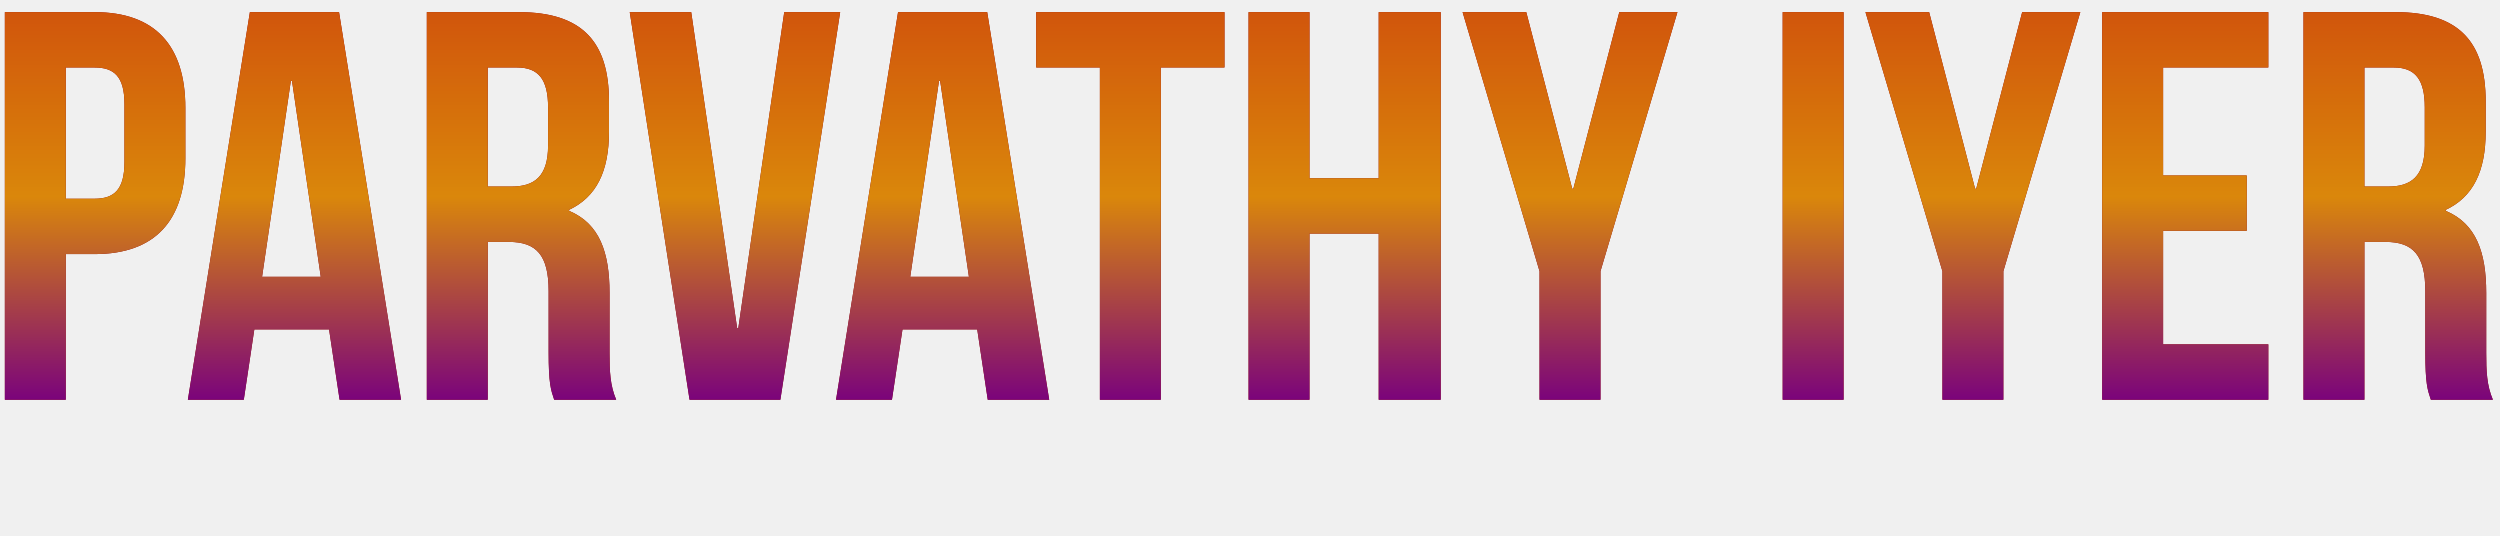
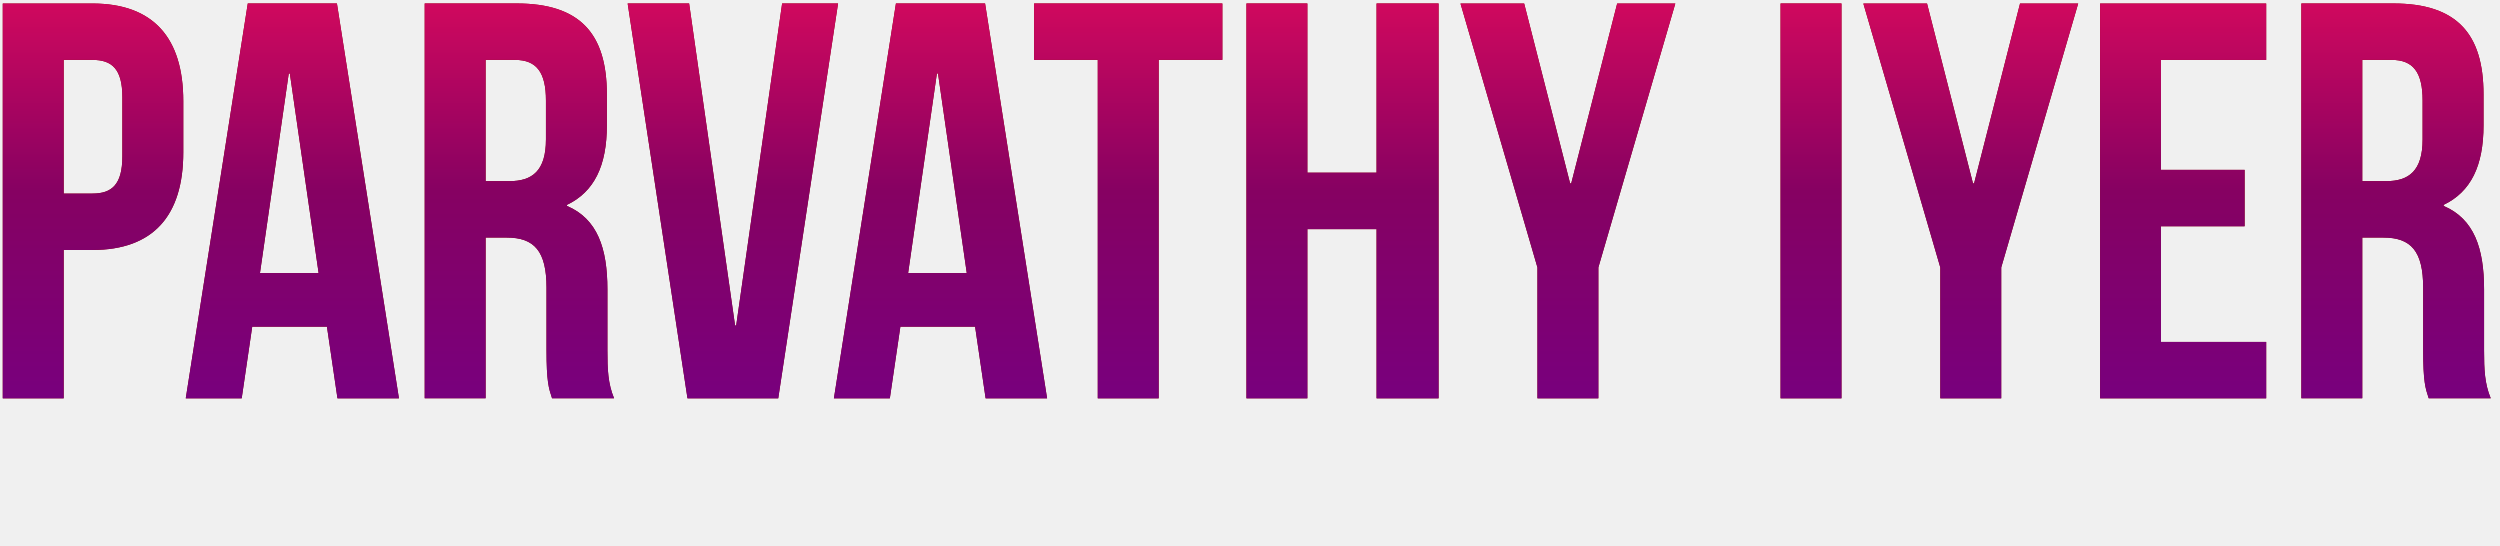
- <svg xmlns="http://www.w3.org/2000/svg" xmlns:xlink="http://www.w3.org/1999/xlink" version="1.1" viewBox="0 0">
+ <svg xmlns="http://www.w3.org/2000/svg" xmlns:xlink="http://www.w3.org/1999/xlink" version="1.1">
  <defs>
-     <path id="a" d="m5.205 31.964v-11.904h2.354c4.979 0 7.423-2.761 7.423-7.83v-4.119c0-5.069-2.444-7.83-7.423-7.83h-7.332v31.683h4.979zm2.354-16.43h-2.354v-10.727h2.354c1.584 0 2.444 0.724 2.444 2.987v4.753c0 2.263-0.86 2.987-2.444 2.987zm12.2 16.43 0.86-5.748h6.11l0.86 5.748h5.024l-5.069-31.683h-7.287l-5.069 31.683h4.571zm6.291-10.048h-4.798l2.354-16.023h0.091l2.354 16.023zm13.648 10.048v-12.9h1.72c2.263 0 3.259 1.086 3.259 4.028v4.979c0 2.58 0.181 3.078 0.453 3.893h5.069c-0.498-1.177-0.543-2.308-0.543-3.847v-4.888c0-3.304-0.815-5.658-3.304-6.699v-0.091c2.218-1.041 3.259-3.123 3.259-6.382v-2.489c0-4.888-2.218-7.287-7.378-7.287h-7.513v31.683h4.979zm1.946-17.426h-1.946v-9.731h2.399c1.765 0 2.535 0.996 2.535 3.259v3.123c0 2.535-1.131 3.349-2.987 3.349zm21.976 17.426 4.888-31.683h-4.571l-3.757 25.844h-0.091l-3.757-25.844h-5.024l4.888 31.683h7.423zm9.122 0 0.86-5.748h6.11l0.86 5.748h5.024l-5.069-31.683h-7.287l-5.069 31.683h4.571zm6.291-10.048h-4.798l2.354-16.023h0.091l2.354 16.023zm15.685 10.048v-27.157h5.205v-4.526h-15.389v4.526h5.205v27.157h4.979zm12.154 0v-13.579h5.658v13.579h5.069v-31.683h-5.069v13.579h-5.658v-13.579h-4.979v31.683h4.979zm23.787 0v-10.501l6.291-21.182h-4.753l-3.757 14.438h-0.091l-3.757-14.438h-5.205l6.291 21.182v10.501h4.979zm19.873 0v-31.683h-4.979v31.683h4.979zm13.06 0v-10.501l6.291-21.182h-4.753l-3.757 14.438h-0.091l-3.757-14.438h-5.205l6.291 21.182v10.501h4.979zm21.659 0v-4.526h-8.6v-9.279h6.835v-4.526h-6.835v-8.826h8.6v-4.526h-13.579v31.683h13.579zm7.854 0v-12.9h1.72c2.263 0 3.259 1.086 3.259 4.028v4.979c0 2.58 0.181 3.078 0.453 3.893h5.069c-0.498-1.177-0.543-2.308-0.543-3.847v-4.888c0-3.304-0.815-5.658-3.304-6.699v-0.091c2.218-1.041 3.259-3.123 3.259-6.382v-2.489c0-4.888-2.218-7.287-7.378-7.287h-7.513v31.683h4.979zm1.946-17.426h-1.946v-9.731h2.399c1.765 0 2.535 0.996 2.535 3.259v3.123c0 2.535-1.131 3.349-2.987 3.349z" />
+     <path id="a" d="m2.555 15.982v-5.952h1.155c2.444 0 3.644-1.381 3.644-3.915v-2.059c0-2.535-1.2-3.915-3.644-3.915h-3.599v15.842h2.444zm1.155-8.215h-1.155v-5.364h1.155c0.778 0 1.2 0.362 1.2 1.494v2.376c0 1.131-0.422 1.494-1.2 1.494zm5.988 8.215 0.422-2.874h2.999l0.422 2.874h2.466l-2.488-15.842h-3.577l-2.488 15.842h2.244zm3.088-5.024h-2.355l1.155-8.011h0.044l1.155 8.011zm6.699 5.024v-6.45h0.844c1.111 0 1.6 0.543 1.6 2.014v2.489c0 1.29 0.089 1.539 0.222 1.946h2.488c-0.244-0.588-0.267-1.154-0.267-1.924v-2.444c0-1.652-0.4-2.829-1.622-3.349v-0.045c1.089-0.521 1.6-1.562 1.6-3.191v-1.245c0-2.444-1.089-3.644-3.621-3.644h-3.688v15.842h2.444zm0.955-8.713h-0.955v-4.866h1.177c0.866 0 1.244 0.498 1.244 1.629v1.562c0 1.267-0.555 1.675-1.466 1.675zm10.787 8.713 2.4-15.842h-2.244l-1.844 12.922h-0.044l-1.844-12.922h-2.466l2.4 15.842h3.644zm4.478 0 0.422-2.874h2.999l0.422 2.874h2.466l-2.488-15.842h-3.577l-2.488 15.842h2.244zm3.088-5.024h-2.355l1.155-8.011h0.044l1.155 8.011zm7.699 5.024v-13.579h2.555v-2.263h-7.554v2.263h2.555v13.579h2.444zm5.966 0v-6.789h2.777v6.789h2.488v-15.842h-2.488v6.789h-2.777v-6.789h-2.444v15.842h2.444zm11.676 0v-5.25l3.088-10.591h-2.333l-1.844 7.219h-0.044l-1.844-7.219h-2.555l3.088 10.591v5.25h2.444zm9.755 0v-15.842h-2.444v15.842h2.444zm6.41 0v-5.25l3.088-10.591h-2.333l-1.844 7.219h-0.044l-1.844-7.219h-2.555l3.088 10.591v5.25h2.444zm10.632 0v-2.263h-4.221v-4.639h3.355v-2.263h-3.355v-4.413h4.221v-2.263h-6.665v15.842h6.665zm3.855 0v-6.45h0.844c1.111 0 1.6 0.543 1.6 2.014v2.489c0 1.29 0.089 1.539 0.222 1.946h2.488c-0.244-0.588-0.267-1.154-0.267-1.924v-2.444c0-1.652-0.4-2.829-1.622-3.349v-0.045c1.089-0.521 1.6-1.562 1.6-3.191v-1.245c0-2.444-1.089-3.644-3.621-3.644h-3.688v15.842h2.444zm0.955-8.713h-0.955v-4.866h1.177c0.866 0 1.244 0.498 1.244 1.629v1.562c0 1.267-0.555 1.675-1.466 1.675z" />
    <linearGradient id="c" x1="50%" x2="50%" y1="19.557%" y2="100%">
-       <stop stop-color="#CF4B0C" offset="0" />
-       <stop stop-color="#DA870B" offset=".517" />
+       <stop stop-color="#DF0A5D" offset="0" />
+       <stop stop-color="#860162" offset=".517" />
      <stop stop-color="#78007E" offset="1" />
    </linearGradient>
  </defs>
  <g fill="none" fill-rule="evenodd">
-     <g transform="translate(-371 -380)">
-       <g transform="translate(371.17 380.71)">
-         <mask id="b" fill="white">
-           <use xlink:href="#a" />
-         </mask>
-         <use fill="#8B0000" fill-rule="nonzero" xlink:href="#a" />
-         <rect x="-.634" y="-11.406" width="204.36" height="43.791" fill="url(#c)" mask="url(#b)" />
-       </g>
-     </g>
+     <mask id="b" fill="white">
+       <use xlink:href="#a" />
+     </mask>
+     <use fill="#8B0000" fill-rule="nonzero" xlink:href="#a" />
+     <rect x="-.311" y="-5.703" width="100.31" height="21.895" fill="url(#c)" mask="url(#b)" />
  </g>
</svg>
